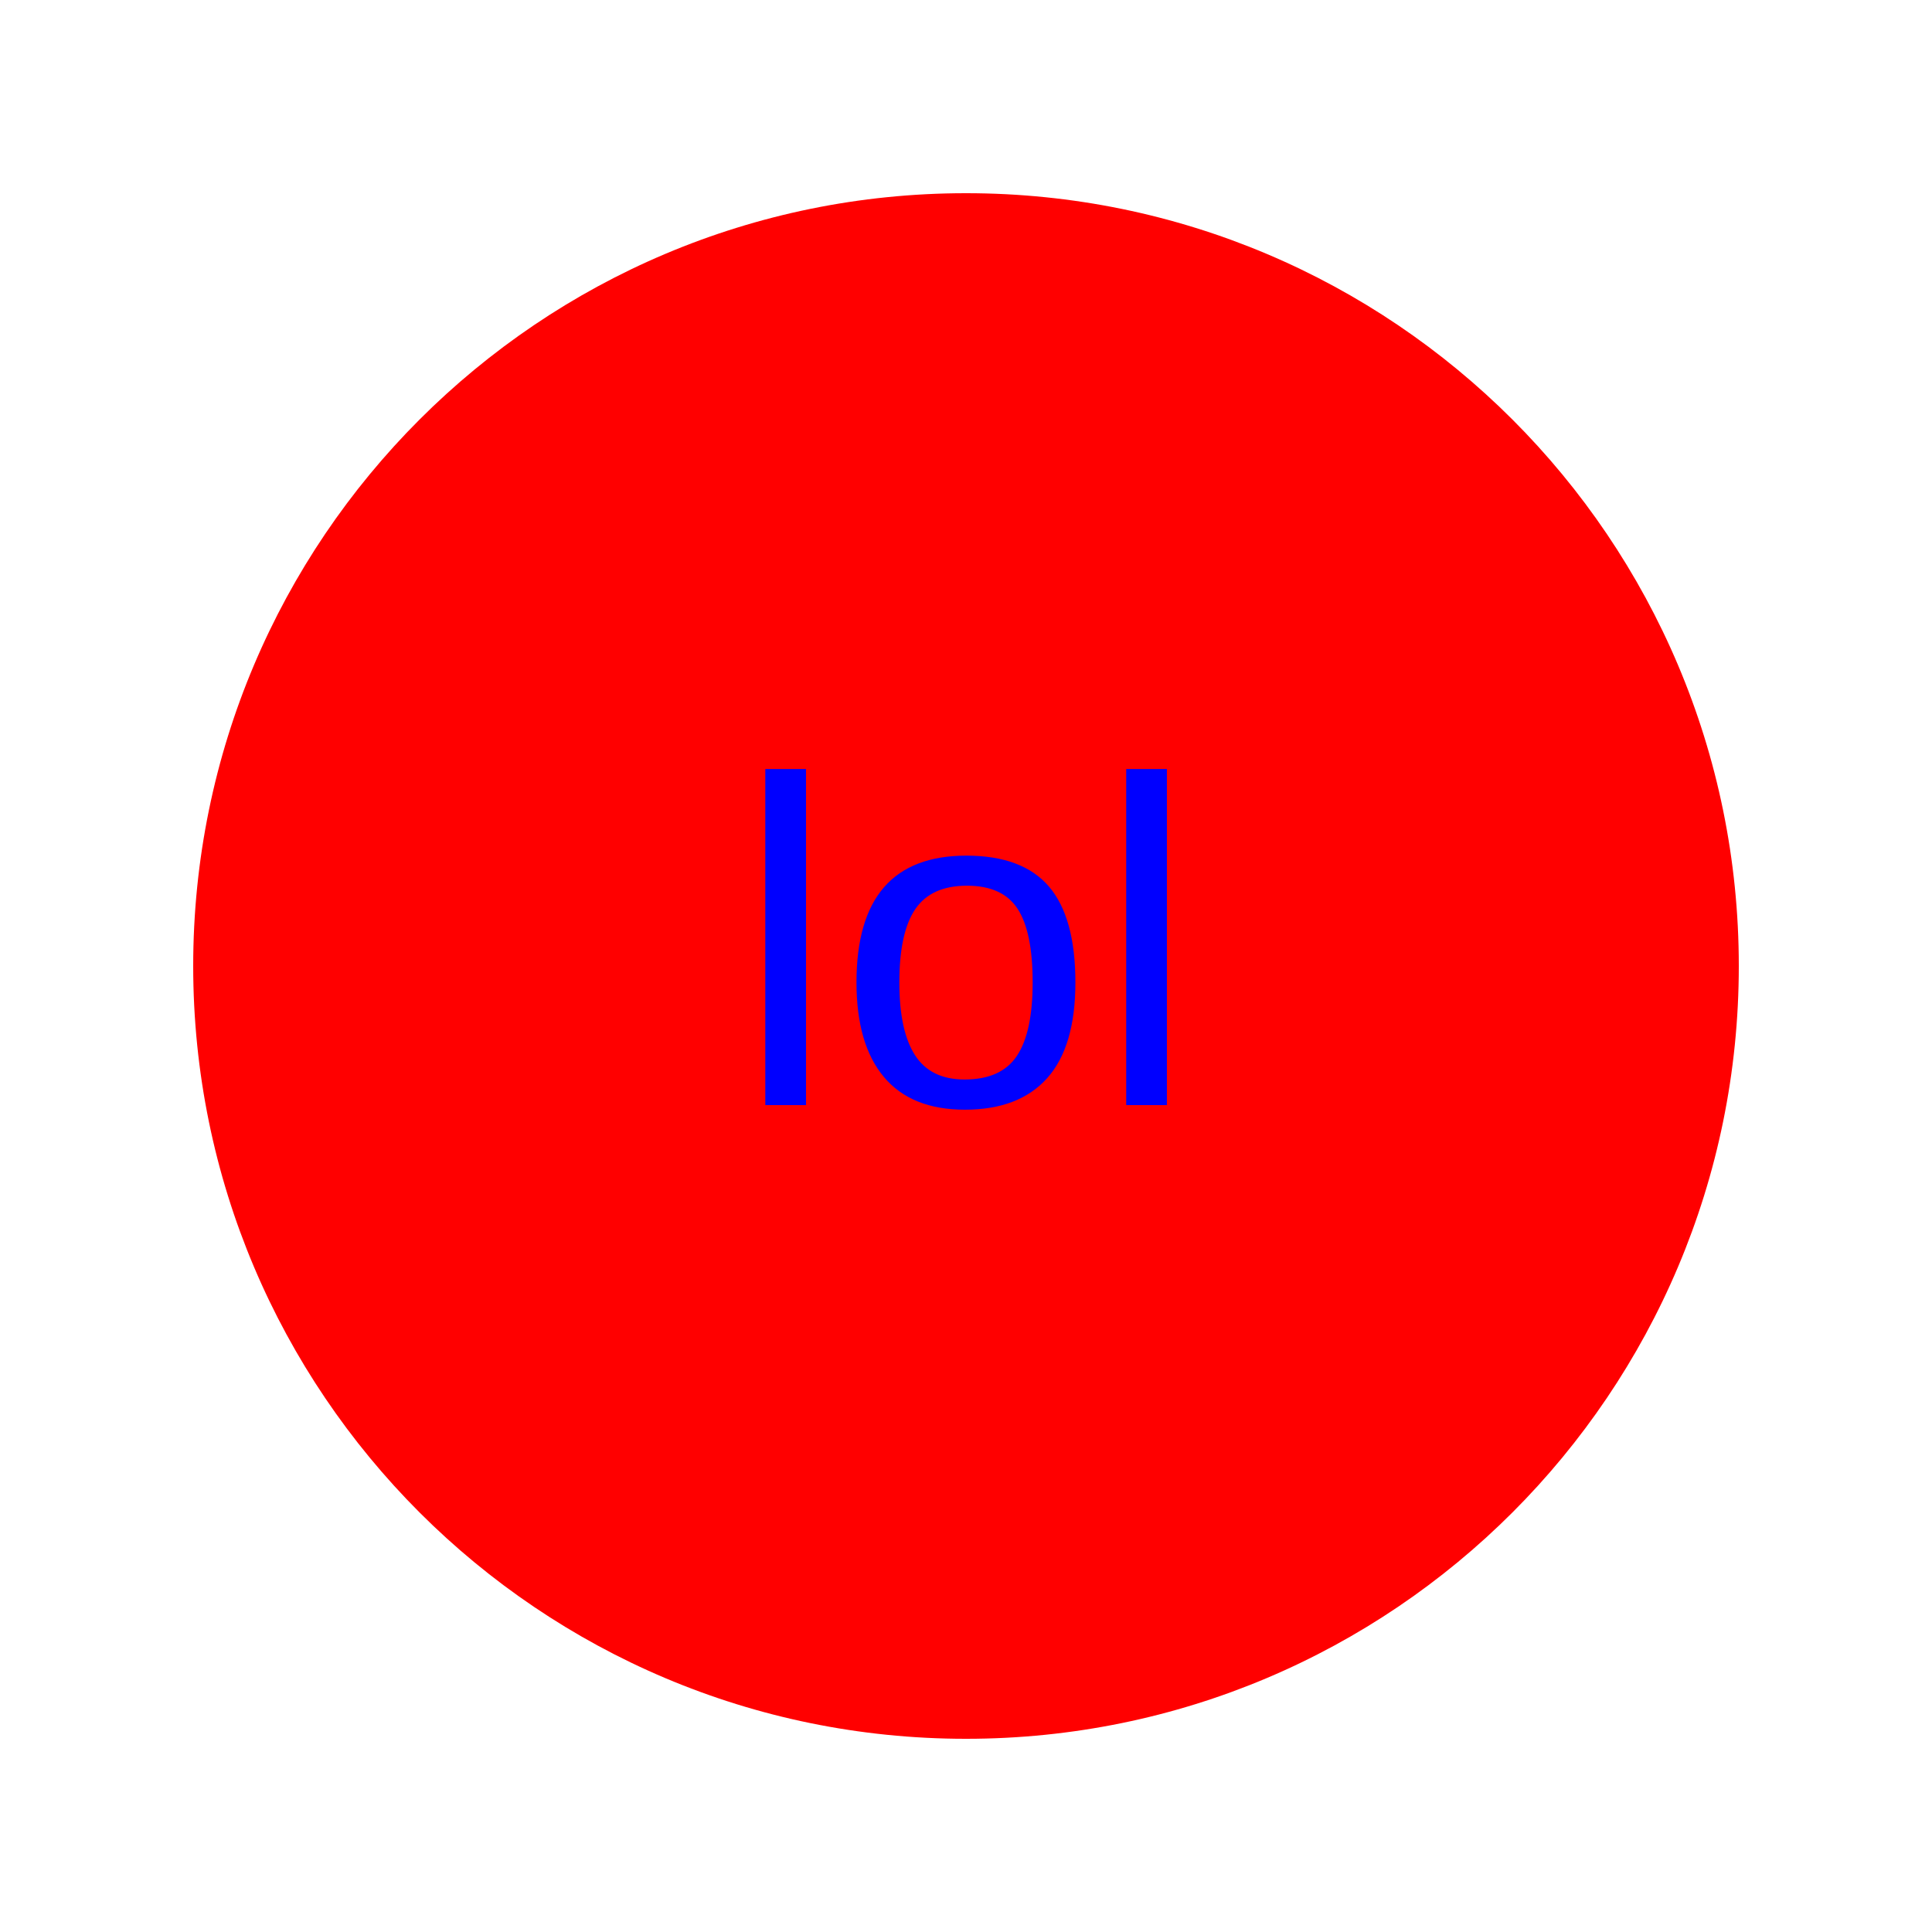
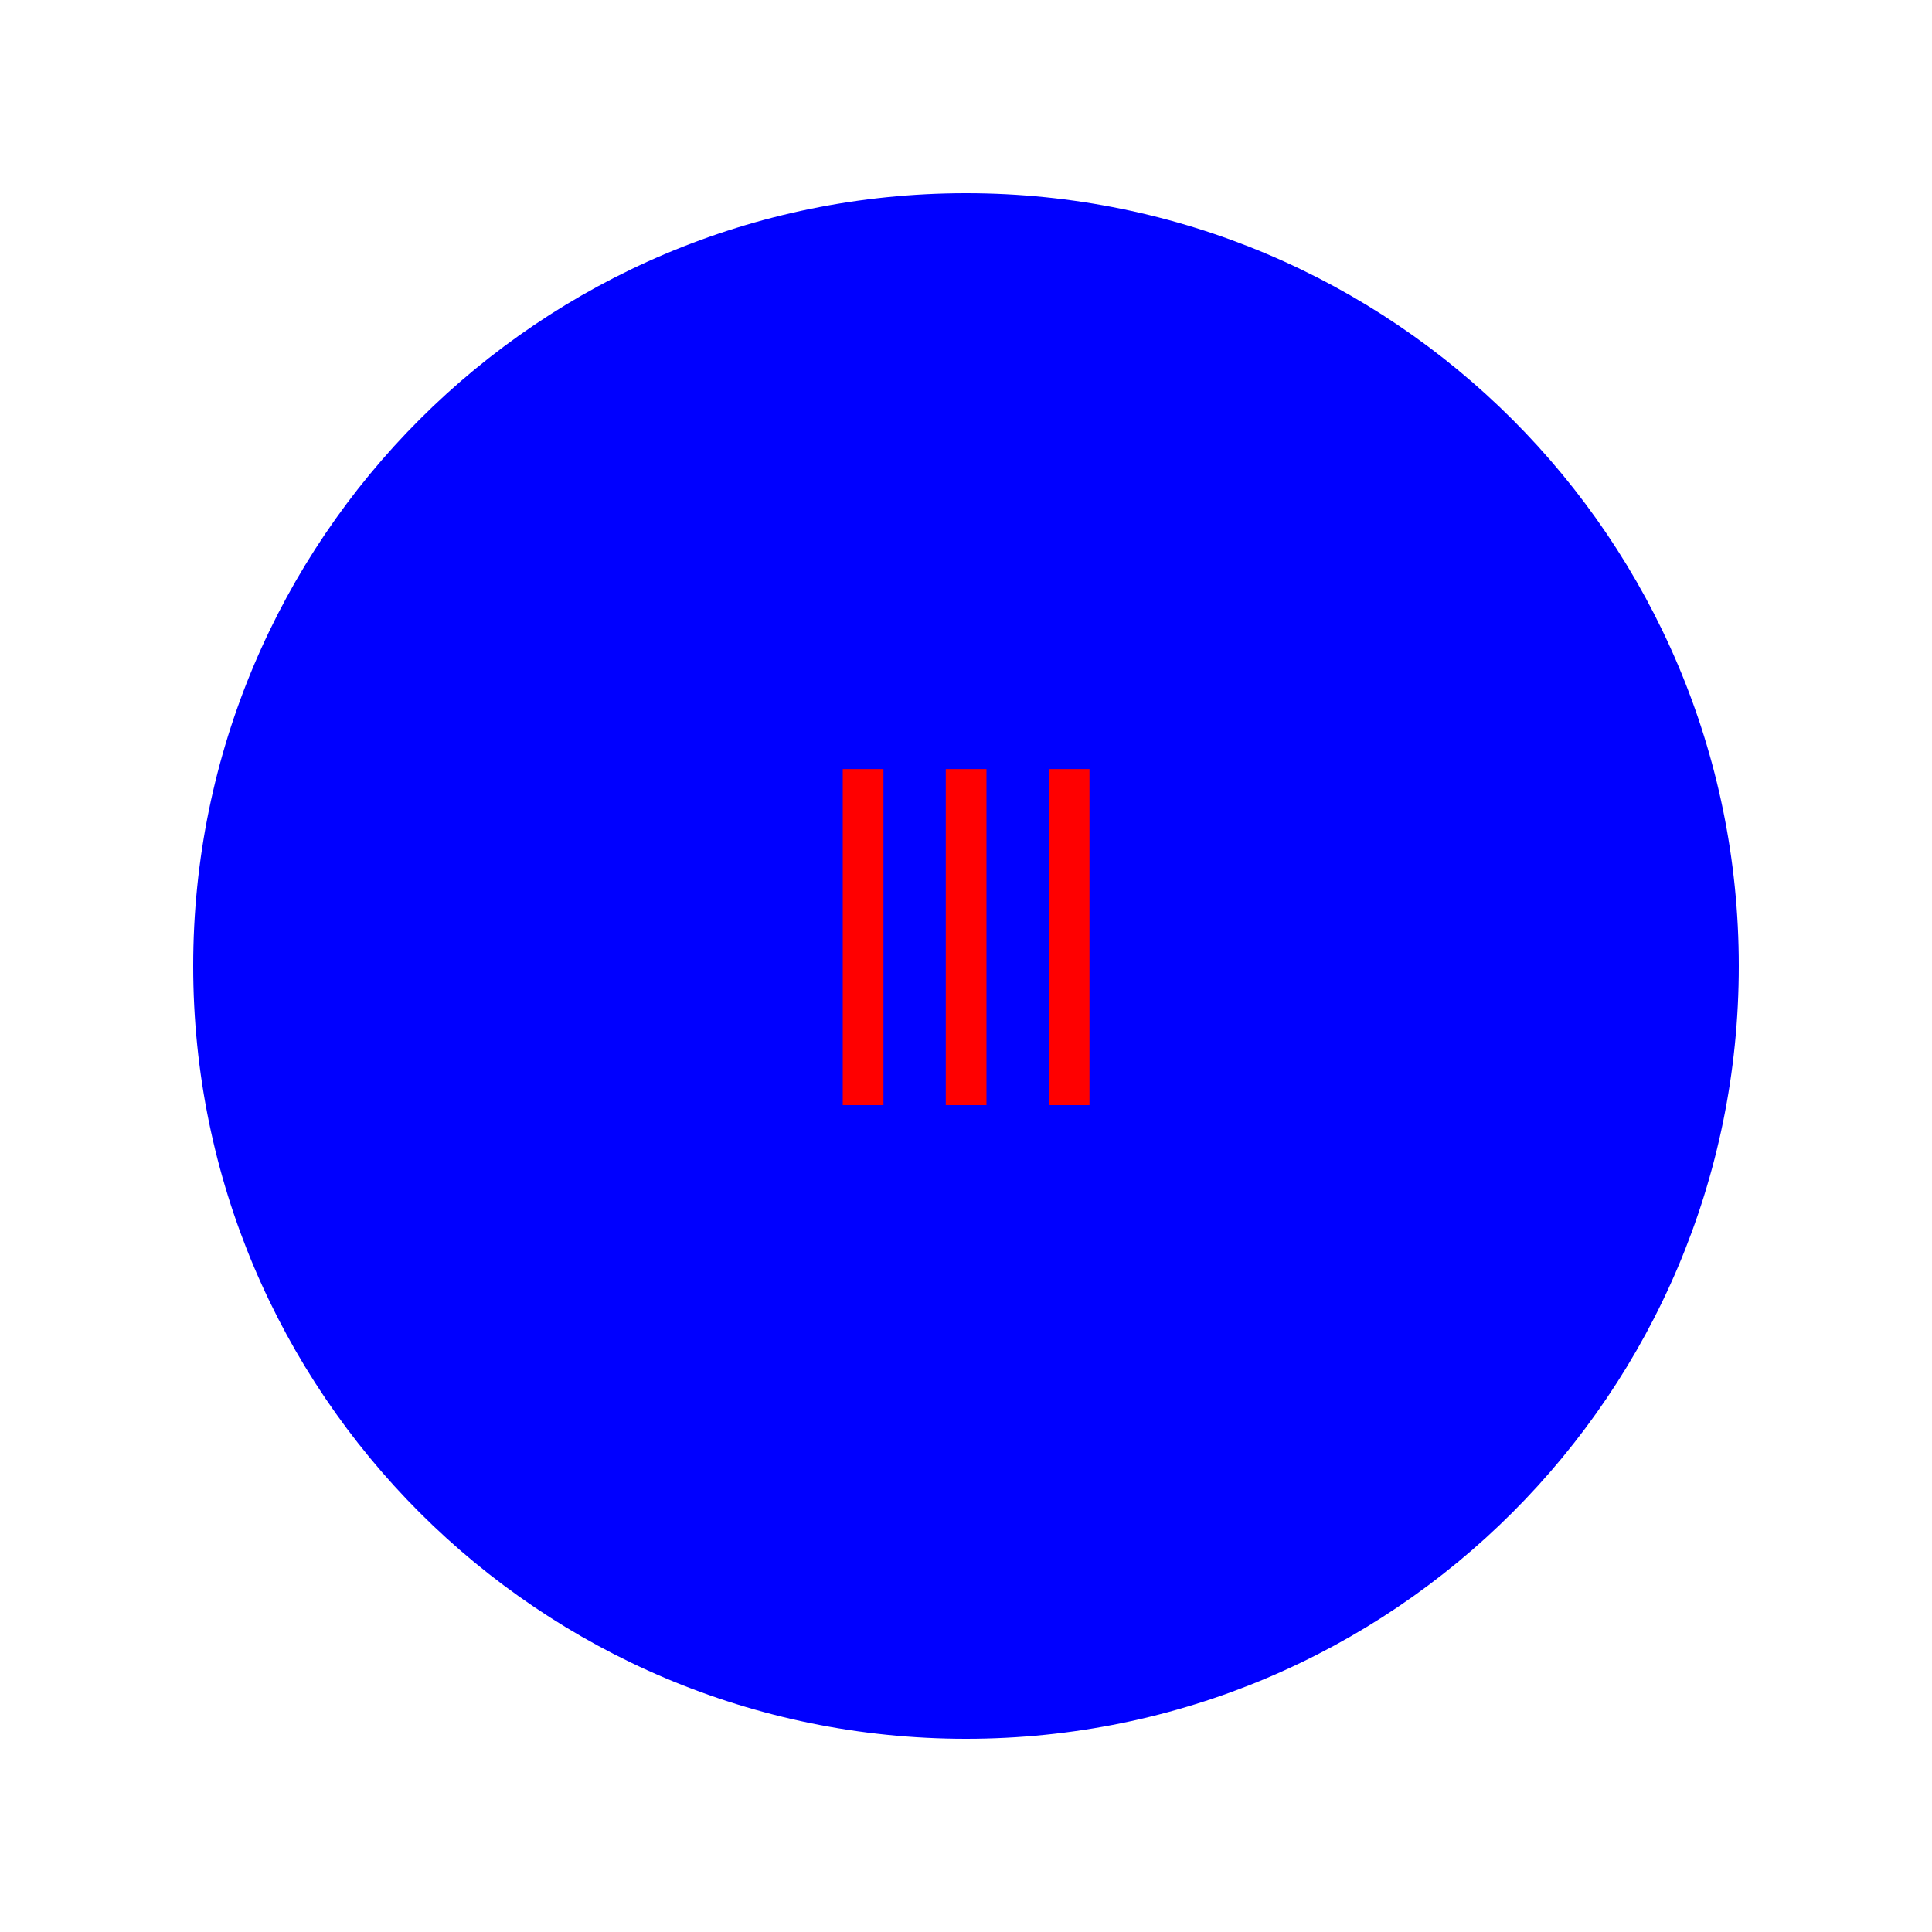
<svg width="250" height="250">
-   <circle cx="125" cy="125" r="100" fill="red" />
-   <text x="50%" y="50%" text-anchor="middle" fill="blue" font-size="60px" font-family="Arial" dy=".3em">lol</text>
+   <circle cx="125" cy="125" r="100" fill="blue" />
+   <text x="50%" y="50%" text-anchor="middle" fill="red" font-size="60px" font-family="Arial" dy=".3em">lll</text>
</svg>
